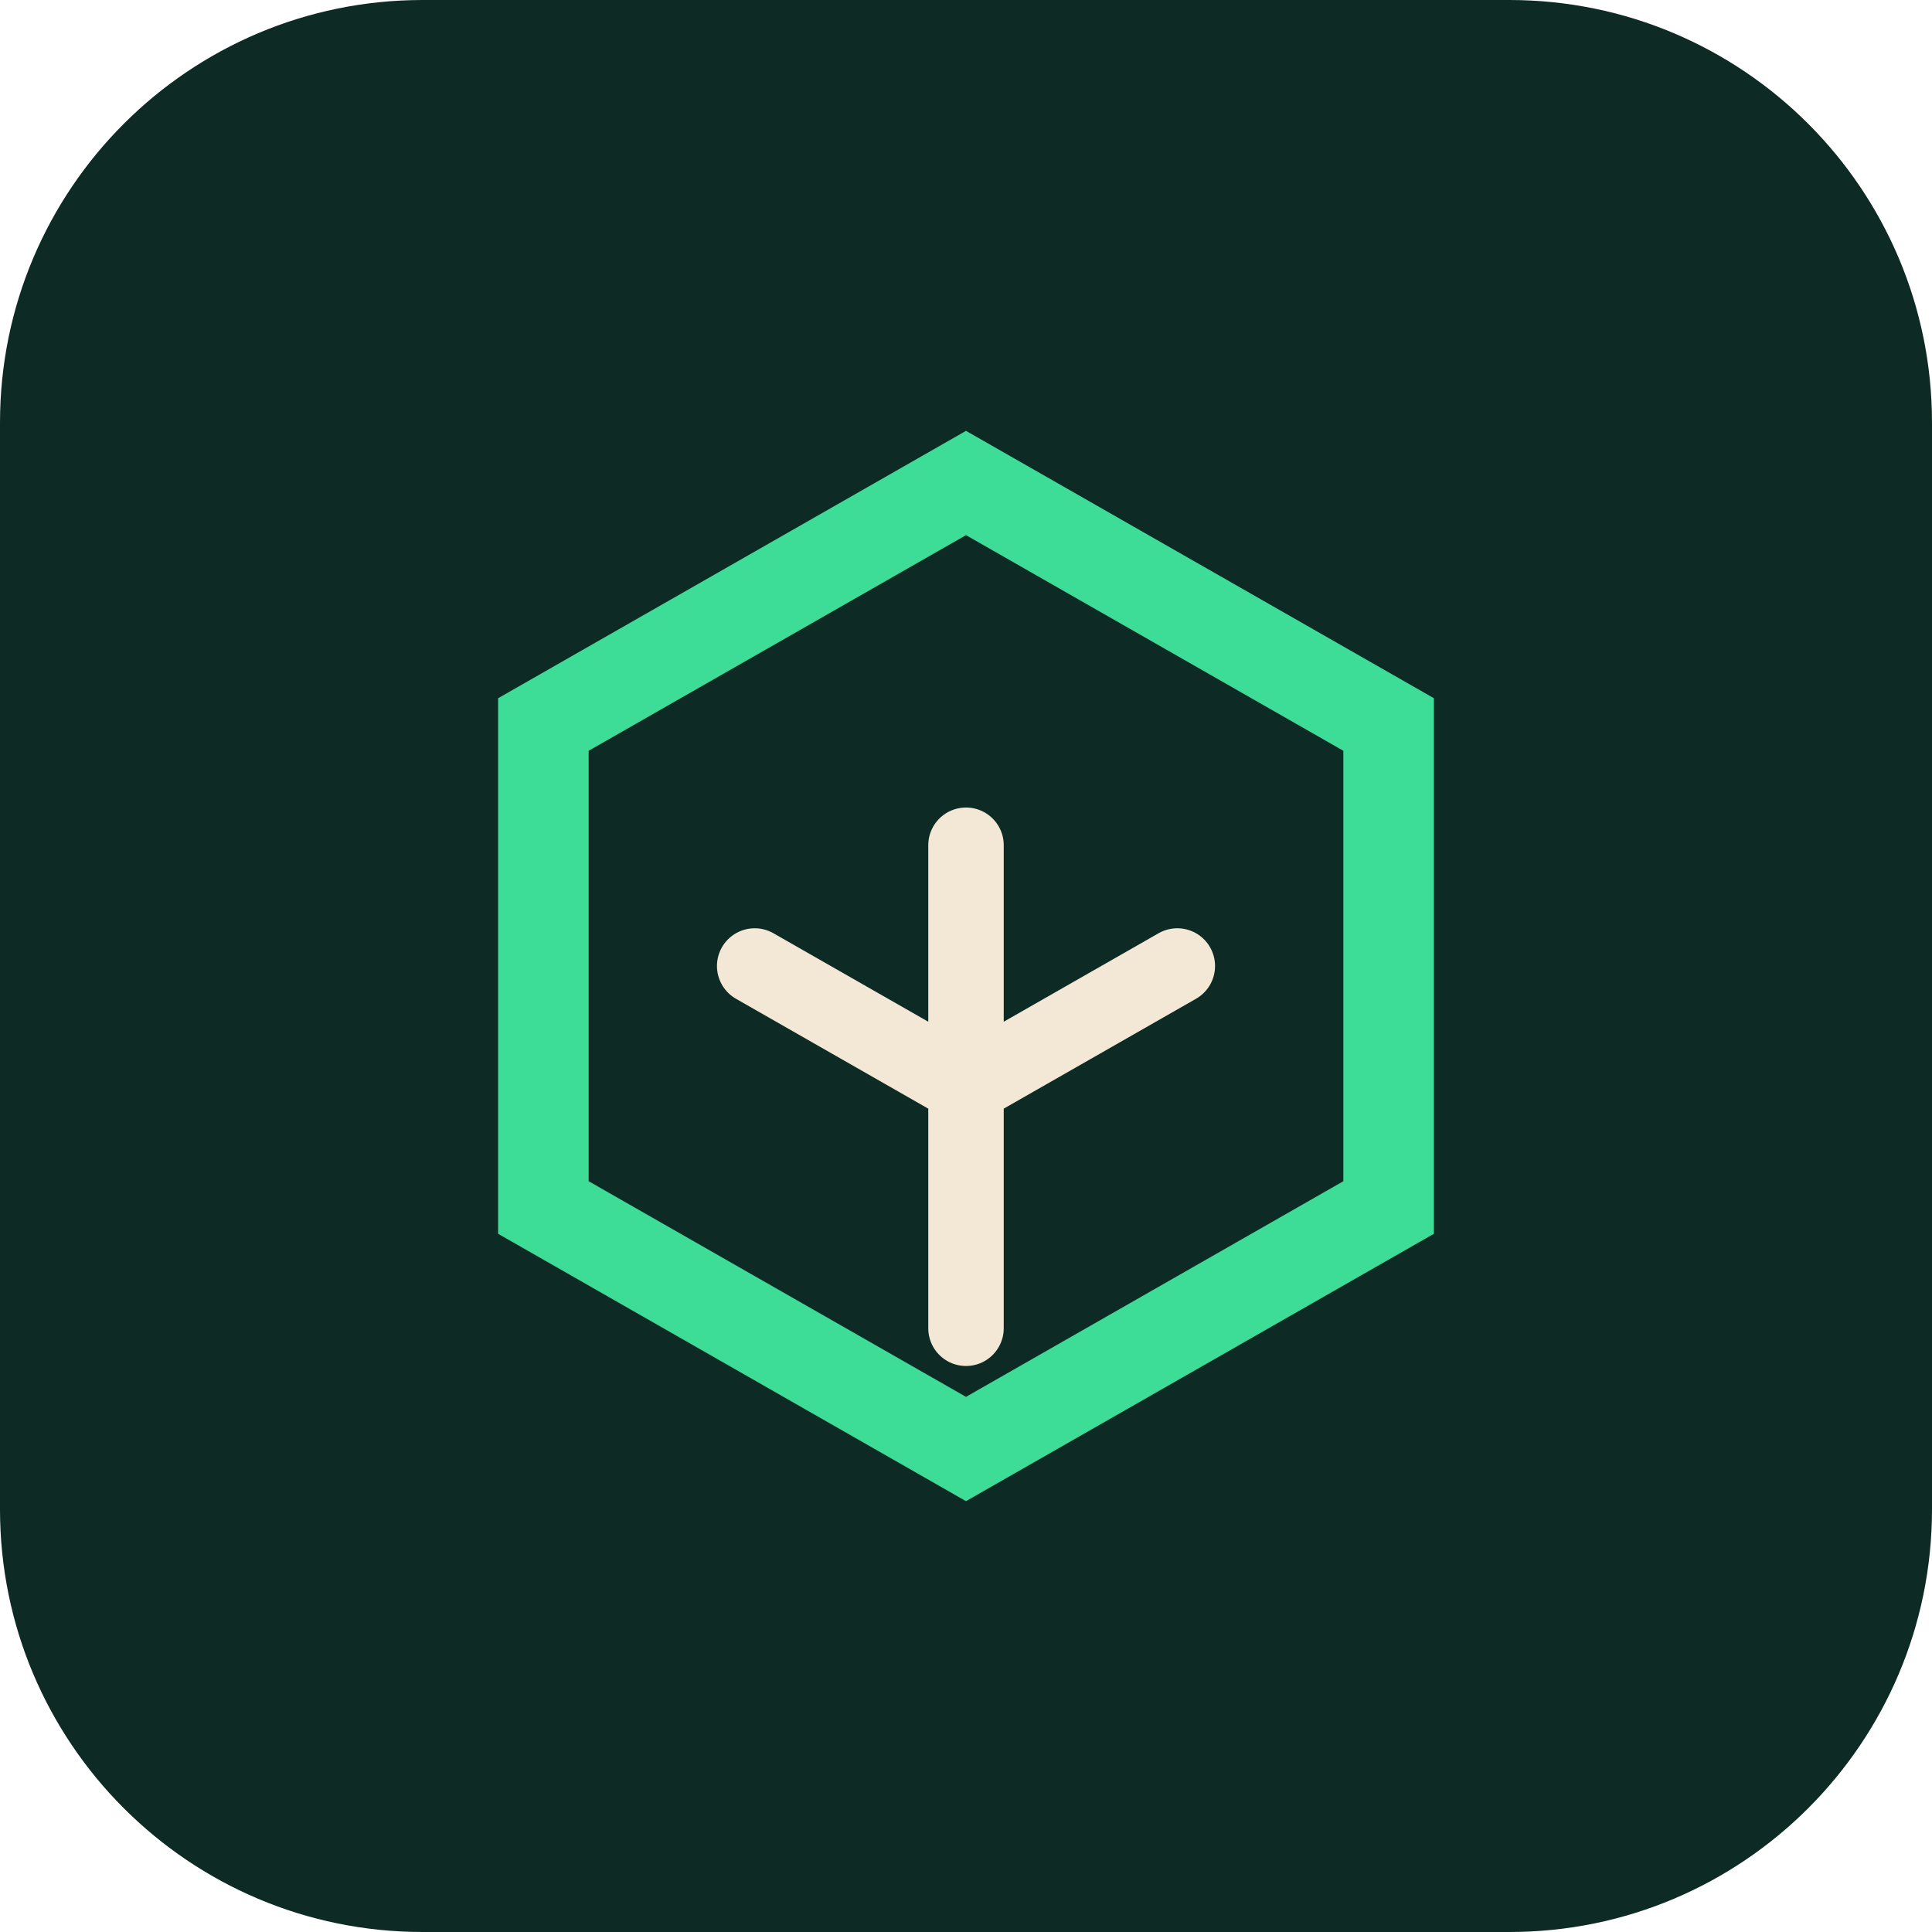
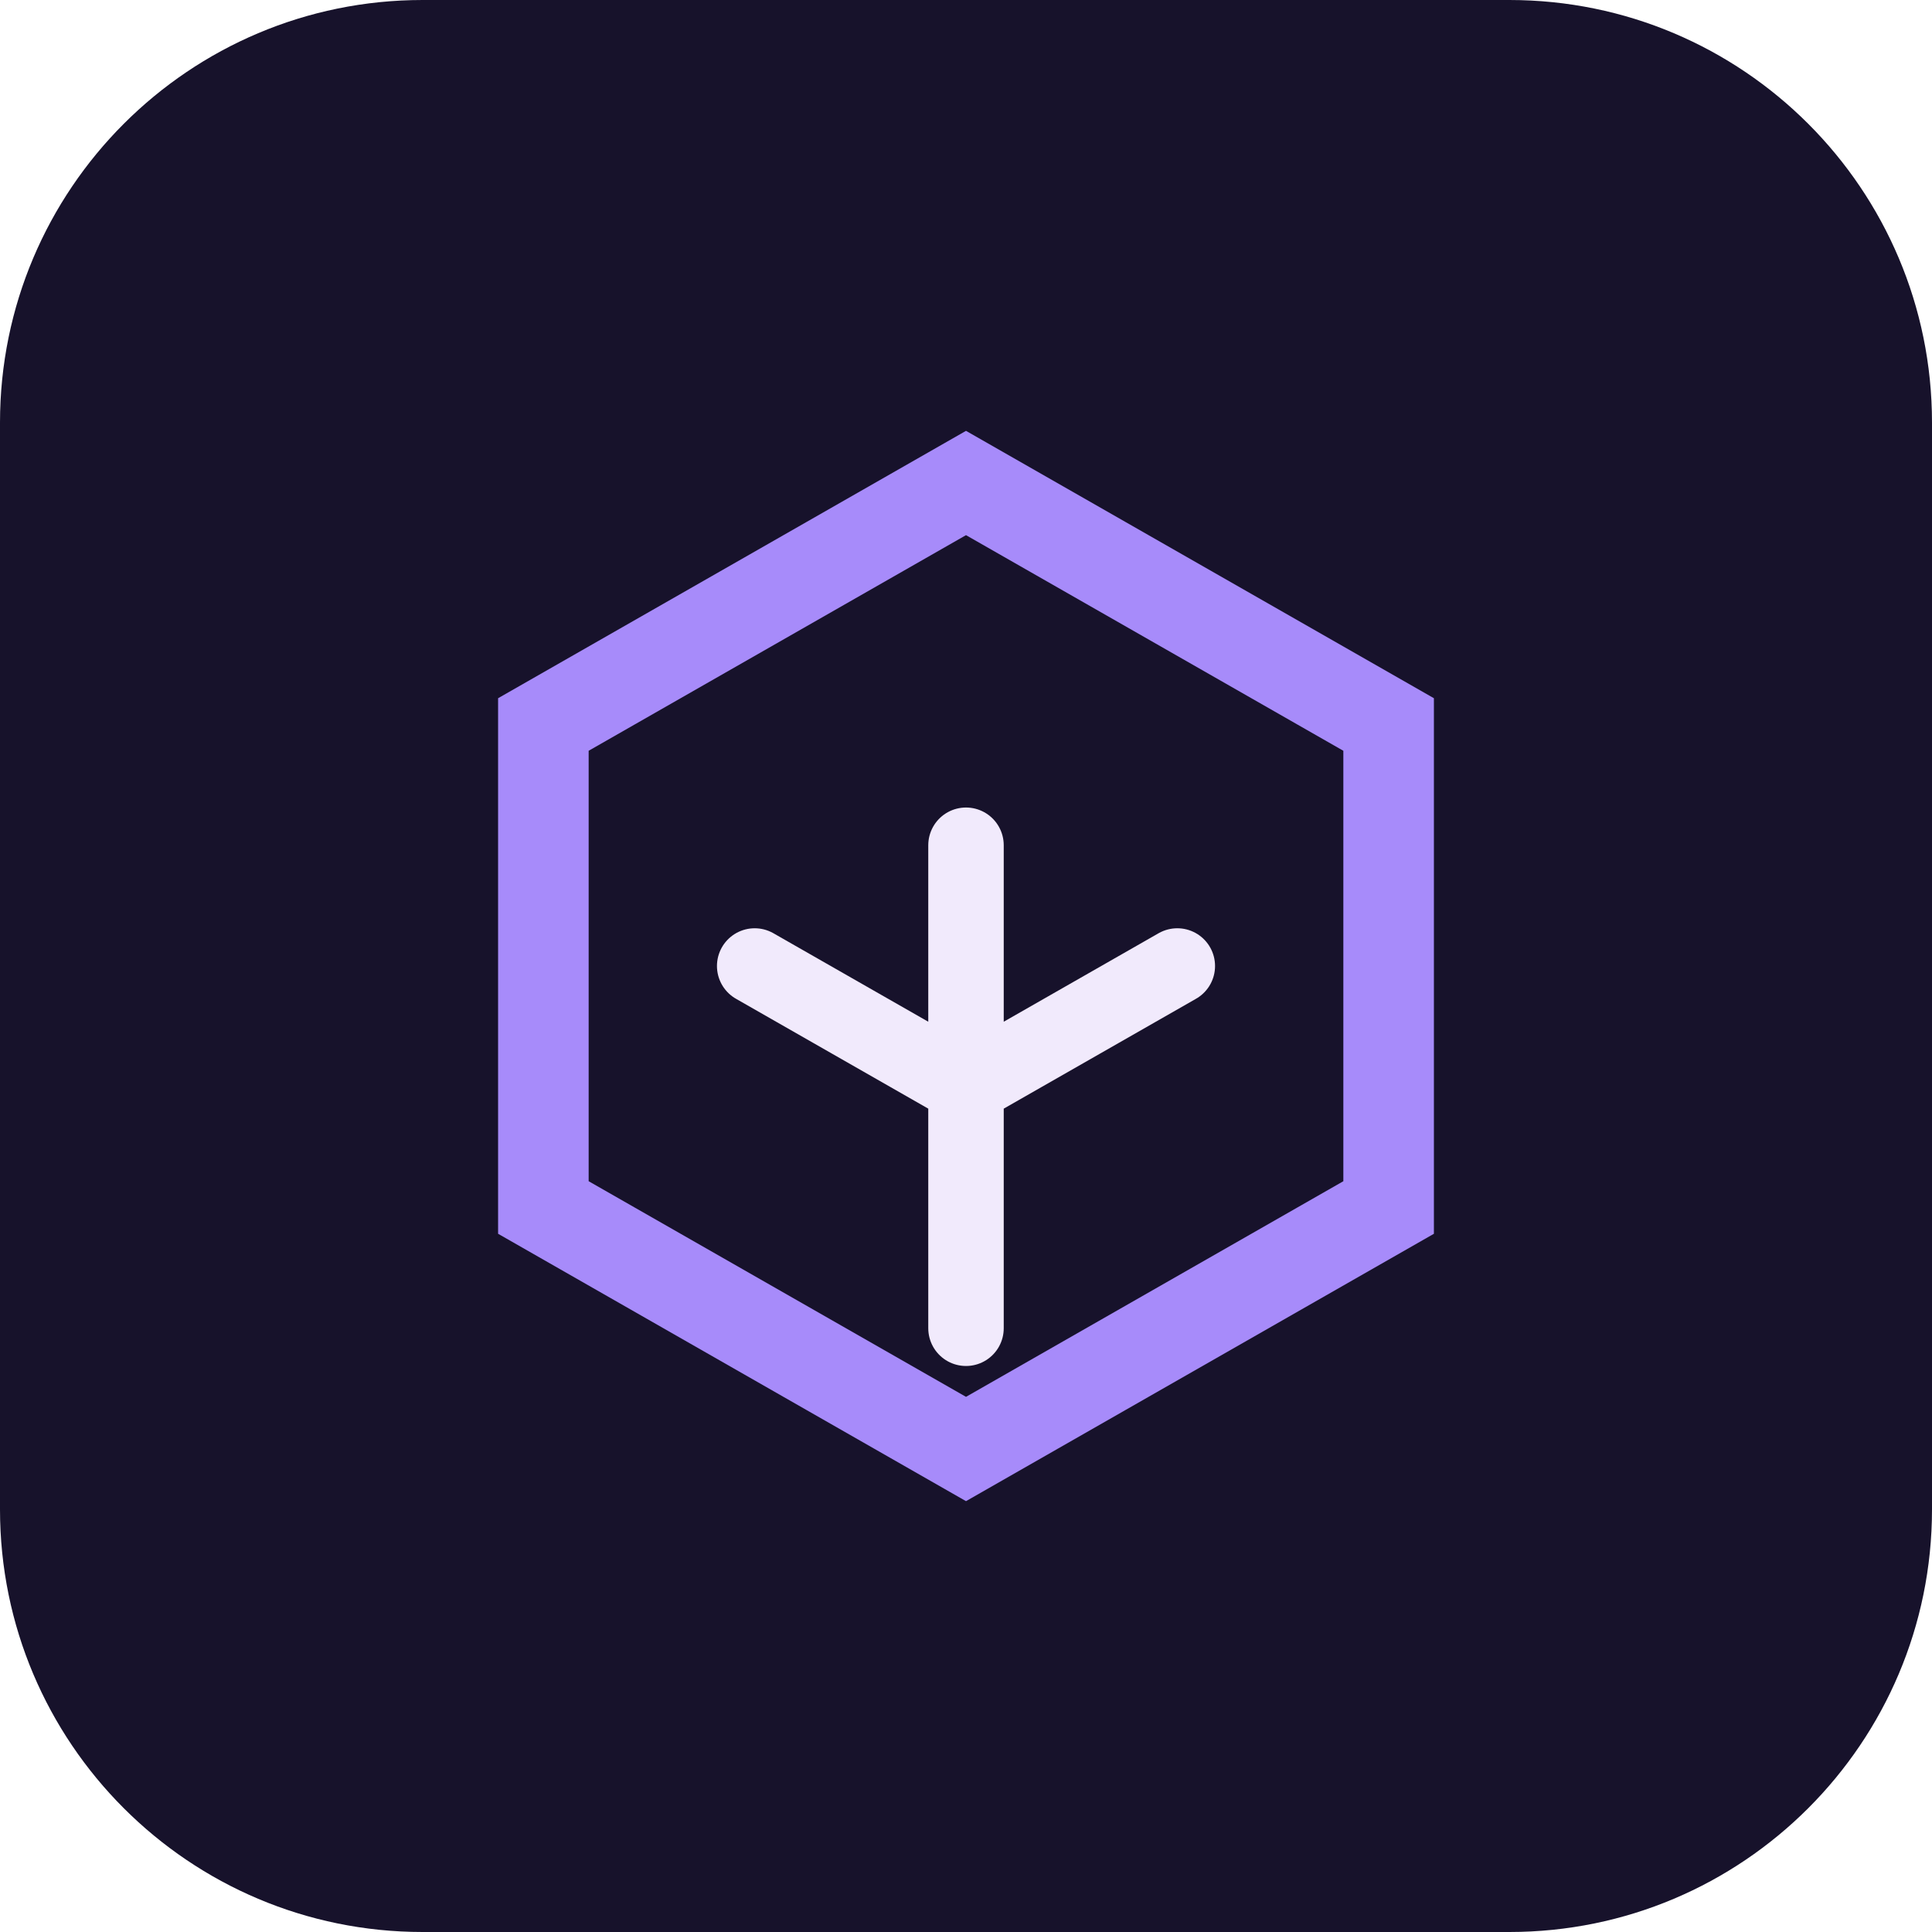
<svg xmlns="http://www.w3.org/2000/svg" viewBox="0 0 64 64" fill="none">
-   <rect width="64" height="64" rx="14" fill="#0E2A24" />
-   <path d="M18 40V24l14-8 14 8v16l-14 8-14-8z" stroke="#3DDC97" stroke-width="3" />
-   <path d="M32 28v16M25 32l7 4 7-4" stroke="#F2E8D5" stroke-width="2.5" stroke-linecap="round" stroke-linejoin="round" />
+   <rect width="64" height="64" rx="14" fill="#17122B" />
+   <path d="M18 40V24l14-8 14 8v16l-14 8-14-8z" stroke="#A78BFA" stroke-width="3" />
+   <path d="M32 28v16M25 32l7 4 7-4" stroke="#F1EAFC" stroke-width="2.5" stroke-linecap="round" stroke-linejoin="round" />
</svg>
